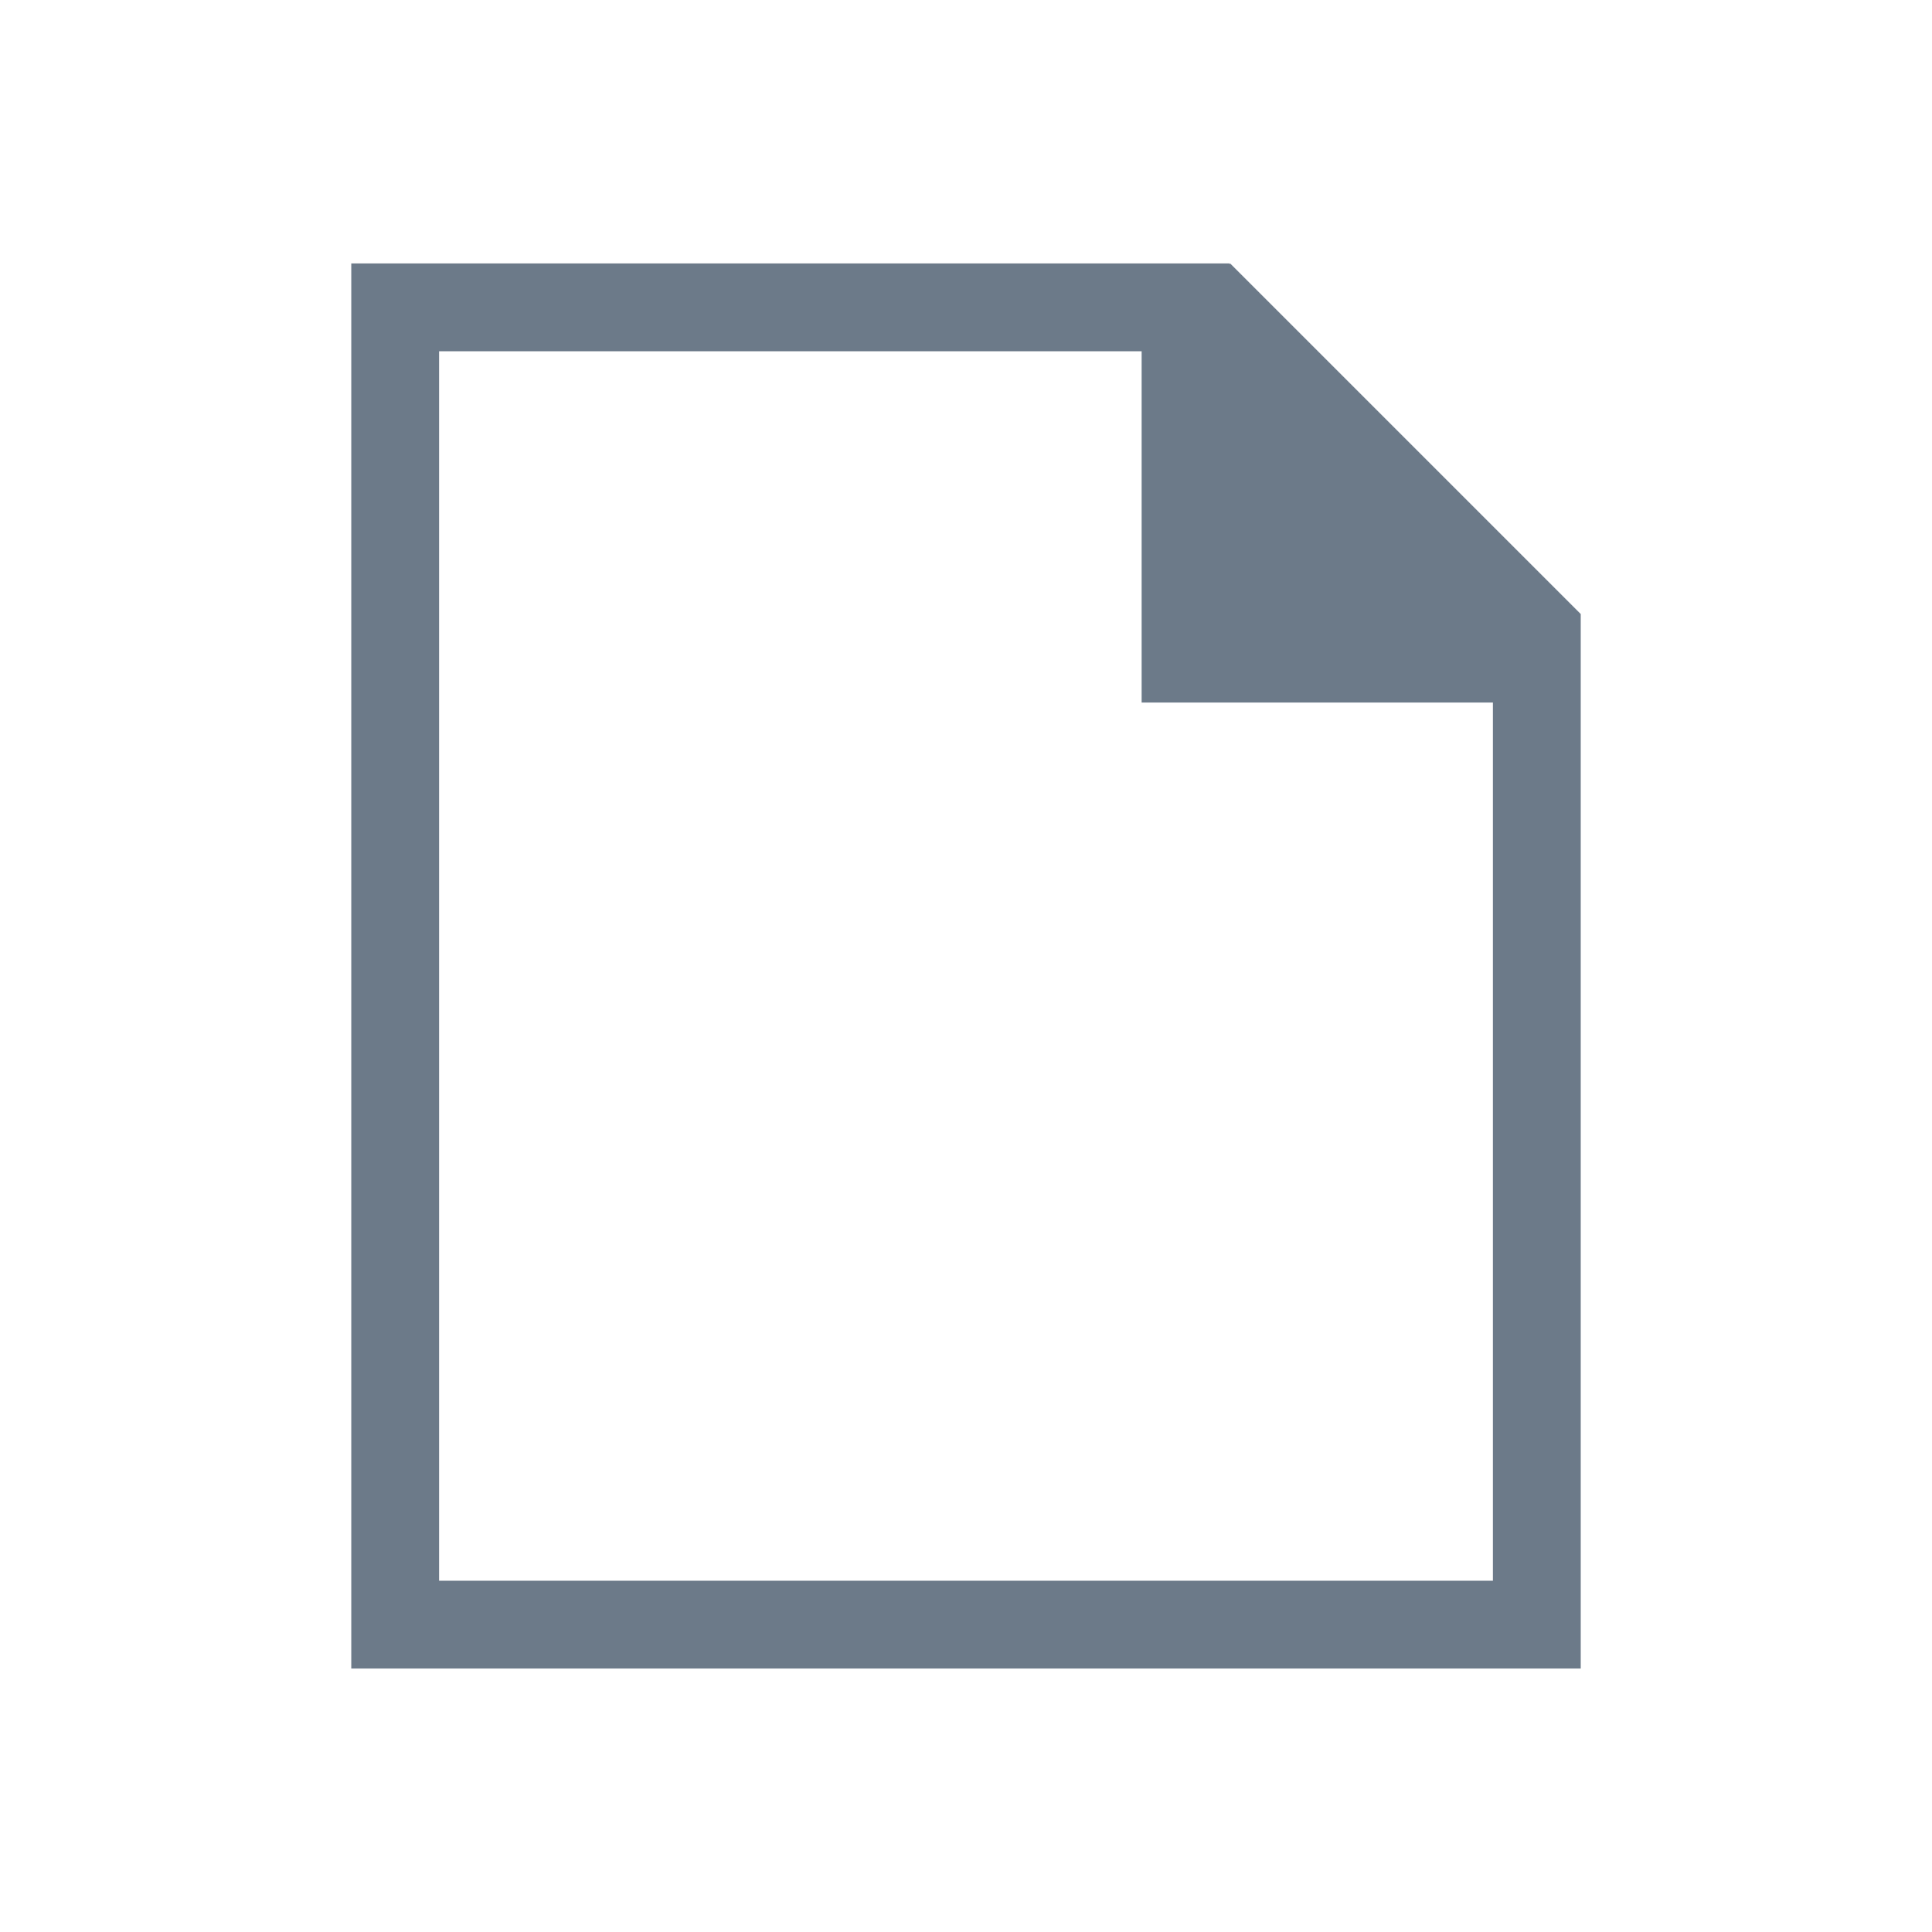
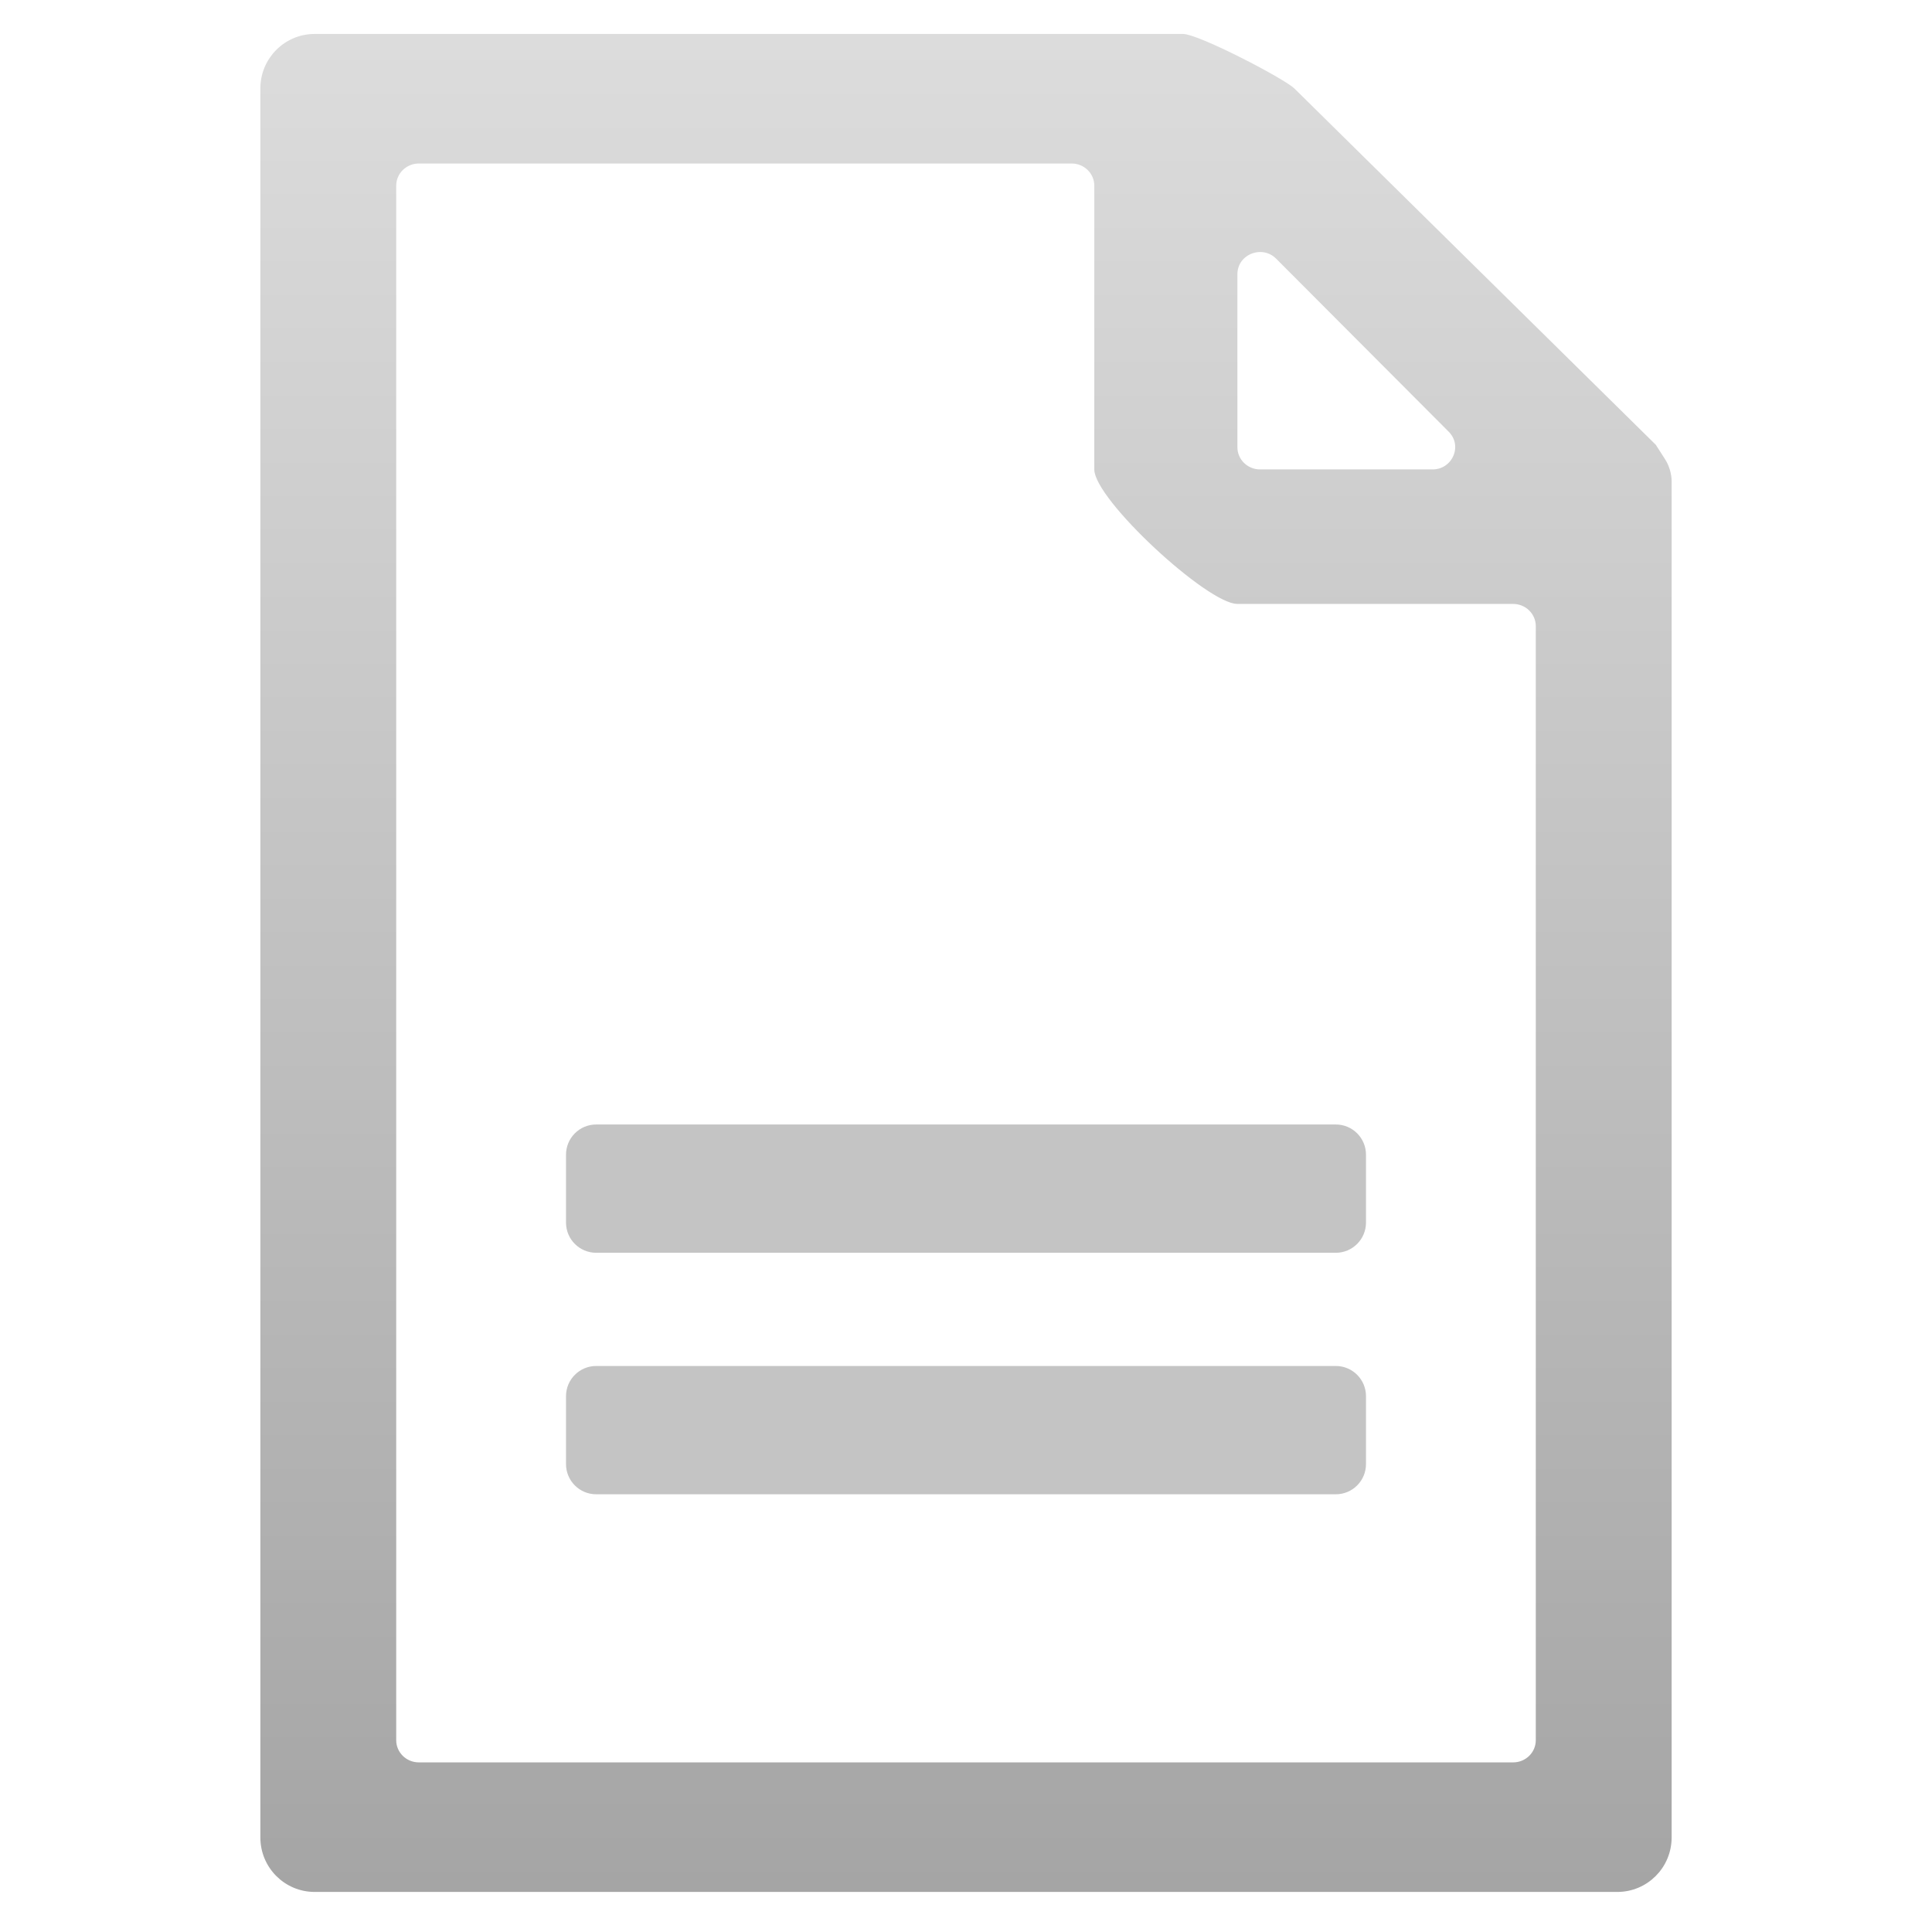
- <svg xmlns="http://www.w3.org/2000/svg" width="22" version="1.1" height="22" id="svg2">
-   <defs id="defs3871" />
-   <g id="layer1" transform="matrix(1 0 0 1 -326 -534.3622)">
-     <rect width="0" x="318.28" y="-552.4" height="11" style="fill:#f62459" id="rect4035" transform="scale(1,-1)" />
-     <rect width="0" x="313.728" y="-549.88" height="11" style="fill:#8e44ad" id="rect4035-7" transform="scale(1,-1)" />
-     <rect width="0" x="309.22" y="-562.299" height="11" style="fill:#f62459" id="rect4035-9" transform="scale(1,-1)" />
-     <path style="fill:#6c7a89" id="rect4139" d="m 330,553.362 0,-16 1,0 8,0 1,0 0,0.01 0.008,-0.01 3.992,3.992 0,0.008 0,1.406 0,10.594 -1,0 -12,0 -1,0 z m 1,-1 12,0 0,-10 -4,0 0,-1 0,-3 -8,0 0,14 z" />
-   </g>
+ <svg xmlns="http://www.w3.org/2000/svg" width="256" height="256" viewBox="0 0 256 256" fill="none">
+   <path d="M220.22 61.138C220.705 61.891 221 62.891 221 63.779V63.798V63.817V63.836V63.854V63.873V63.891V63.91V63.928V63.946V63.965V63.983V64.001V64.019V64.037V64.055V64.073V64.091V64.109V64.127V64.144V64.162V64.18V64.197V64.215V64.232V64.25V64.267V64.284V64.302V64.319V64.336V64.353V64.37V64.387V64.404V64.421V64.438V64.455V64.472V64.488V64.505V64.522V64.538V64.555V64.571V64.587V64.604V64.62V64.636V64.653V64.669V64.685V64.701V64.717V64.733V64.749V64.765V64.781V64.796V64.812V64.828V64.843V64.859V64.874V64.89V64.906V64.921V64.936V64.951V64.967V64.982V64.997V65.012V65.027V65.043V65.058V65.072V65.087V65.102V65.117V65.132V65.147V65.161V65.176V65.191V65.205V65.22V65.234V65.249V65.263V65.277V65.291V65.306V65.32V65.334V65.348V65.362V65.376V65.391V65.404V65.418V65.432V65.446V65.46V65.474V65.487V65.501V65.515V65.528V65.542V65.555V65.569V65.582V65.596V65.609V65.623V65.636V65.649V65.662V65.675V65.689V65.702V65.715V65.728V65.741V65.754V65.767V65.779V65.792V65.805V65.818V65.831V65.843V65.856V65.869V65.881V65.894V65.906V65.919V65.931V65.944V65.956V65.968V65.981V65.993V66.005V66.017V66.03V66.042V66.054V66.066V66.078V66.09V66.102V66.114V66.126V66.138V66.149V66.161V66.173V66.185V66.197V66.208V66.22V66.231V66.243V66.254V66.266V66.278V66.289V66.3V66.312V66.323V66.335V66.346V66.357V66.368V66.38V66.391V66.402V66.413V66.424V66.435V66.446V66.457V66.468V66.479V66.49V66.501V66.512V66.523V66.534V66.544V66.555V66.566V66.577V66.587V66.598V66.609V66.619V66.63V66.64V66.651V66.662V66.672V66.682V66.693V66.703V66.714V66.724V66.734V66.745V66.755V66.765V66.775V66.786V66.796V66.806V66.816V66.826V66.836V66.846V66.856V66.866V66.876V66.886V66.896V66.906V66.916V66.926V66.936V66.946V66.956V66.966V66.975V66.985V66.995V67.004V67.014V67.024V67.034V67.043V67.053V67.062V67.072V67.082V67.091V67.101V67.11V67.12V67.129V67.139V67.148V67.157V67.167V67.176V67.186V67.195V67.204V67.213V67.223V67.232V67.241V67.251V67.26V67.269V67.278V67.287V67.297V67.306V67.315V67.324V67.333V67.342V67.351V67.36V67.369V67.378V67.387V67.396V67.405V67.414V67.423V67.432V67.441V67.45V67.459V67.468V67.477V67.486V67.494V67.503V67.512V67.521V67.53V67.538V67.547V67.556V67.565V67.573V67.582V67.591V67.6V67.608V67.617V67.626V67.634V67.643V67.652V67.66V67.669V67.678V67.686V67.695V67.703V67.712V67.721V67.729V67.738V67.746V67.755V67.763V67.772V67.78V67.789V67.797V67.806V67.814V67.823V67.831V67.84V67.848V67.857V67.865V67.874V67.882V67.891V67.899V67.907V67.916V67.924V67.933V67.941V67.949V67.958V67.966V67.975V67.983V67.991V68V68.008V68.016V68.025V68.033V68.041V68.05V68.058V68.067V68.075V68.083V68.091V68.1V68.108V68.117V68.125V68.133V68.141V68.15V68.158V68.166V68.175V68.183V68.192V68.2V68.208V68.216V68.225V68.233V68.241V68.25V68.258V68.266V68.275V68.283V68.291V68.3V68.308V68.316V68.325V68.333V68.341V68.35V68.358V68.367V68.375V68.383V68.392V68.4V68.408V68.417V68.425V68.433V68.442V68.45V68.459V68.467V68.475V68.484V68.492V68.501V68.509V68.517V68.526V68.534V68.543V68.551V68.56V68.568V68.577V68.585V68.594V68.602V68.611V68.619V68.628V68.636V68.645V68.653V68.662V68.67V68.679V68.687V68.696V68.705V68.713V68.722V68.73V68.739V68.748V68.756V68.765V68.774V68.782V68.791V68.8V68.808V68.817V68.826V68.835V68.843V68.852V68.861V68.87V68.878V68.887V68.896V68.905V68.914V68.923V68.931V68.94V68.949V68.958V68.967V68.976V68.985V68.994V69.003V69.012V69.021V69.03V69.039V69.048V69.057V69.066V69.075V69.084V69.093V69.103V69.112V69.121V69.13V69.139V69.148V69.158V69.167V69.176V69.186V69.195V69.204V69.213V69.223V69.232V69.242V69.251V69.26V69.27V69.279V69.289V69.298V69.308V69.317V69.327V69.336V69.346V69.356V69.365V69.375V69.385V69.394V69.404V69.414V243.478C221 247.188 218.003 250.191 214.308 250.191H41.692C37.998 250.191 35 247.187 35 243.478V11.713C35 8.004 37.998 5 41.692 5H156.769C156.936 5 157.267 5.068 157.77 5.23C158.256 5.386 158.853 5.614 159.528 5.896C160.876 6.459 162.508 7.227 164.126 8.04C165.744 8.852 167.343 9.707 168.624 10.442C169.265 10.809 169.823 11.145 170.264 11.43C170.71 11.718 171.008 11.936 171.153 12.072C171.154 12.073 171.155 12.075 171.156 12.076L219.011 59.256C219.112 59.414 219.688 60.31 220.22 61.138ZM169.46 33.932C167.279 31.745 163.462 33.239 163.462 36.342V59.259C163.462 61.169 165.038 62.701 166.962 62.701H189.813C192.894 62.701 194.499 59.041 192.312 56.848L169.46 33.932ZM52 230.584C52 232.494 53.576 234.026 55.5 234.026H200.5C202.424 234.026 204 232.494 204 230.584V82.967C204 81.057 202.424 79.525 200.5 79.525H163.962C163.584 79.525 163.001 79.352 162.226 78.973C161.467 78.602 160.578 78.061 159.608 77.389C157.669 76.046 155.441 74.208 153.332 72.241C151.223 70.274 149.244 68.189 147.796 66.357C147.072 65.44 146.489 64.596 146.09 63.87C145.682 63.127 145.5 62.568 145.5 62.201V24.607C145.5 22.697 143.924 21.165 142 21.165H55.5C53.576 21.165 52 22.697 52 24.607V230.584Z" fill="url(#paint0_linear)" stroke="url(#paint1_linear)" />
+   <rect x="75" y="181" width="106" height="17" rx="4" fill="#C4C4C4" />
+   <rect x="75" y="149" width="106" height="17" rx="4" fill="#C4C4C4" />
+   <defs>
+     <linearGradient id="paint0_linear" x1="128" y1="250.191" x2="128" y2="5" gradientUnits="userSpaceOnUse">
+       <stop stop-color="#A5A5A5" />
+       <stop offset="0.997" stop-color="#DCDCDC" />
+     </linearGradient>
+     <linearGradient id="paint1_linear" x1="128" y1="250.191" x2="128" y2="5" gradientUnits="userSpaceOnUse">
+       <stop stop-color="#A5A5A5" />
+       <stop offset="0.997" stop-color="#DCDCDC" />
+     </linearGradient>
+   </defs>
</svg>
